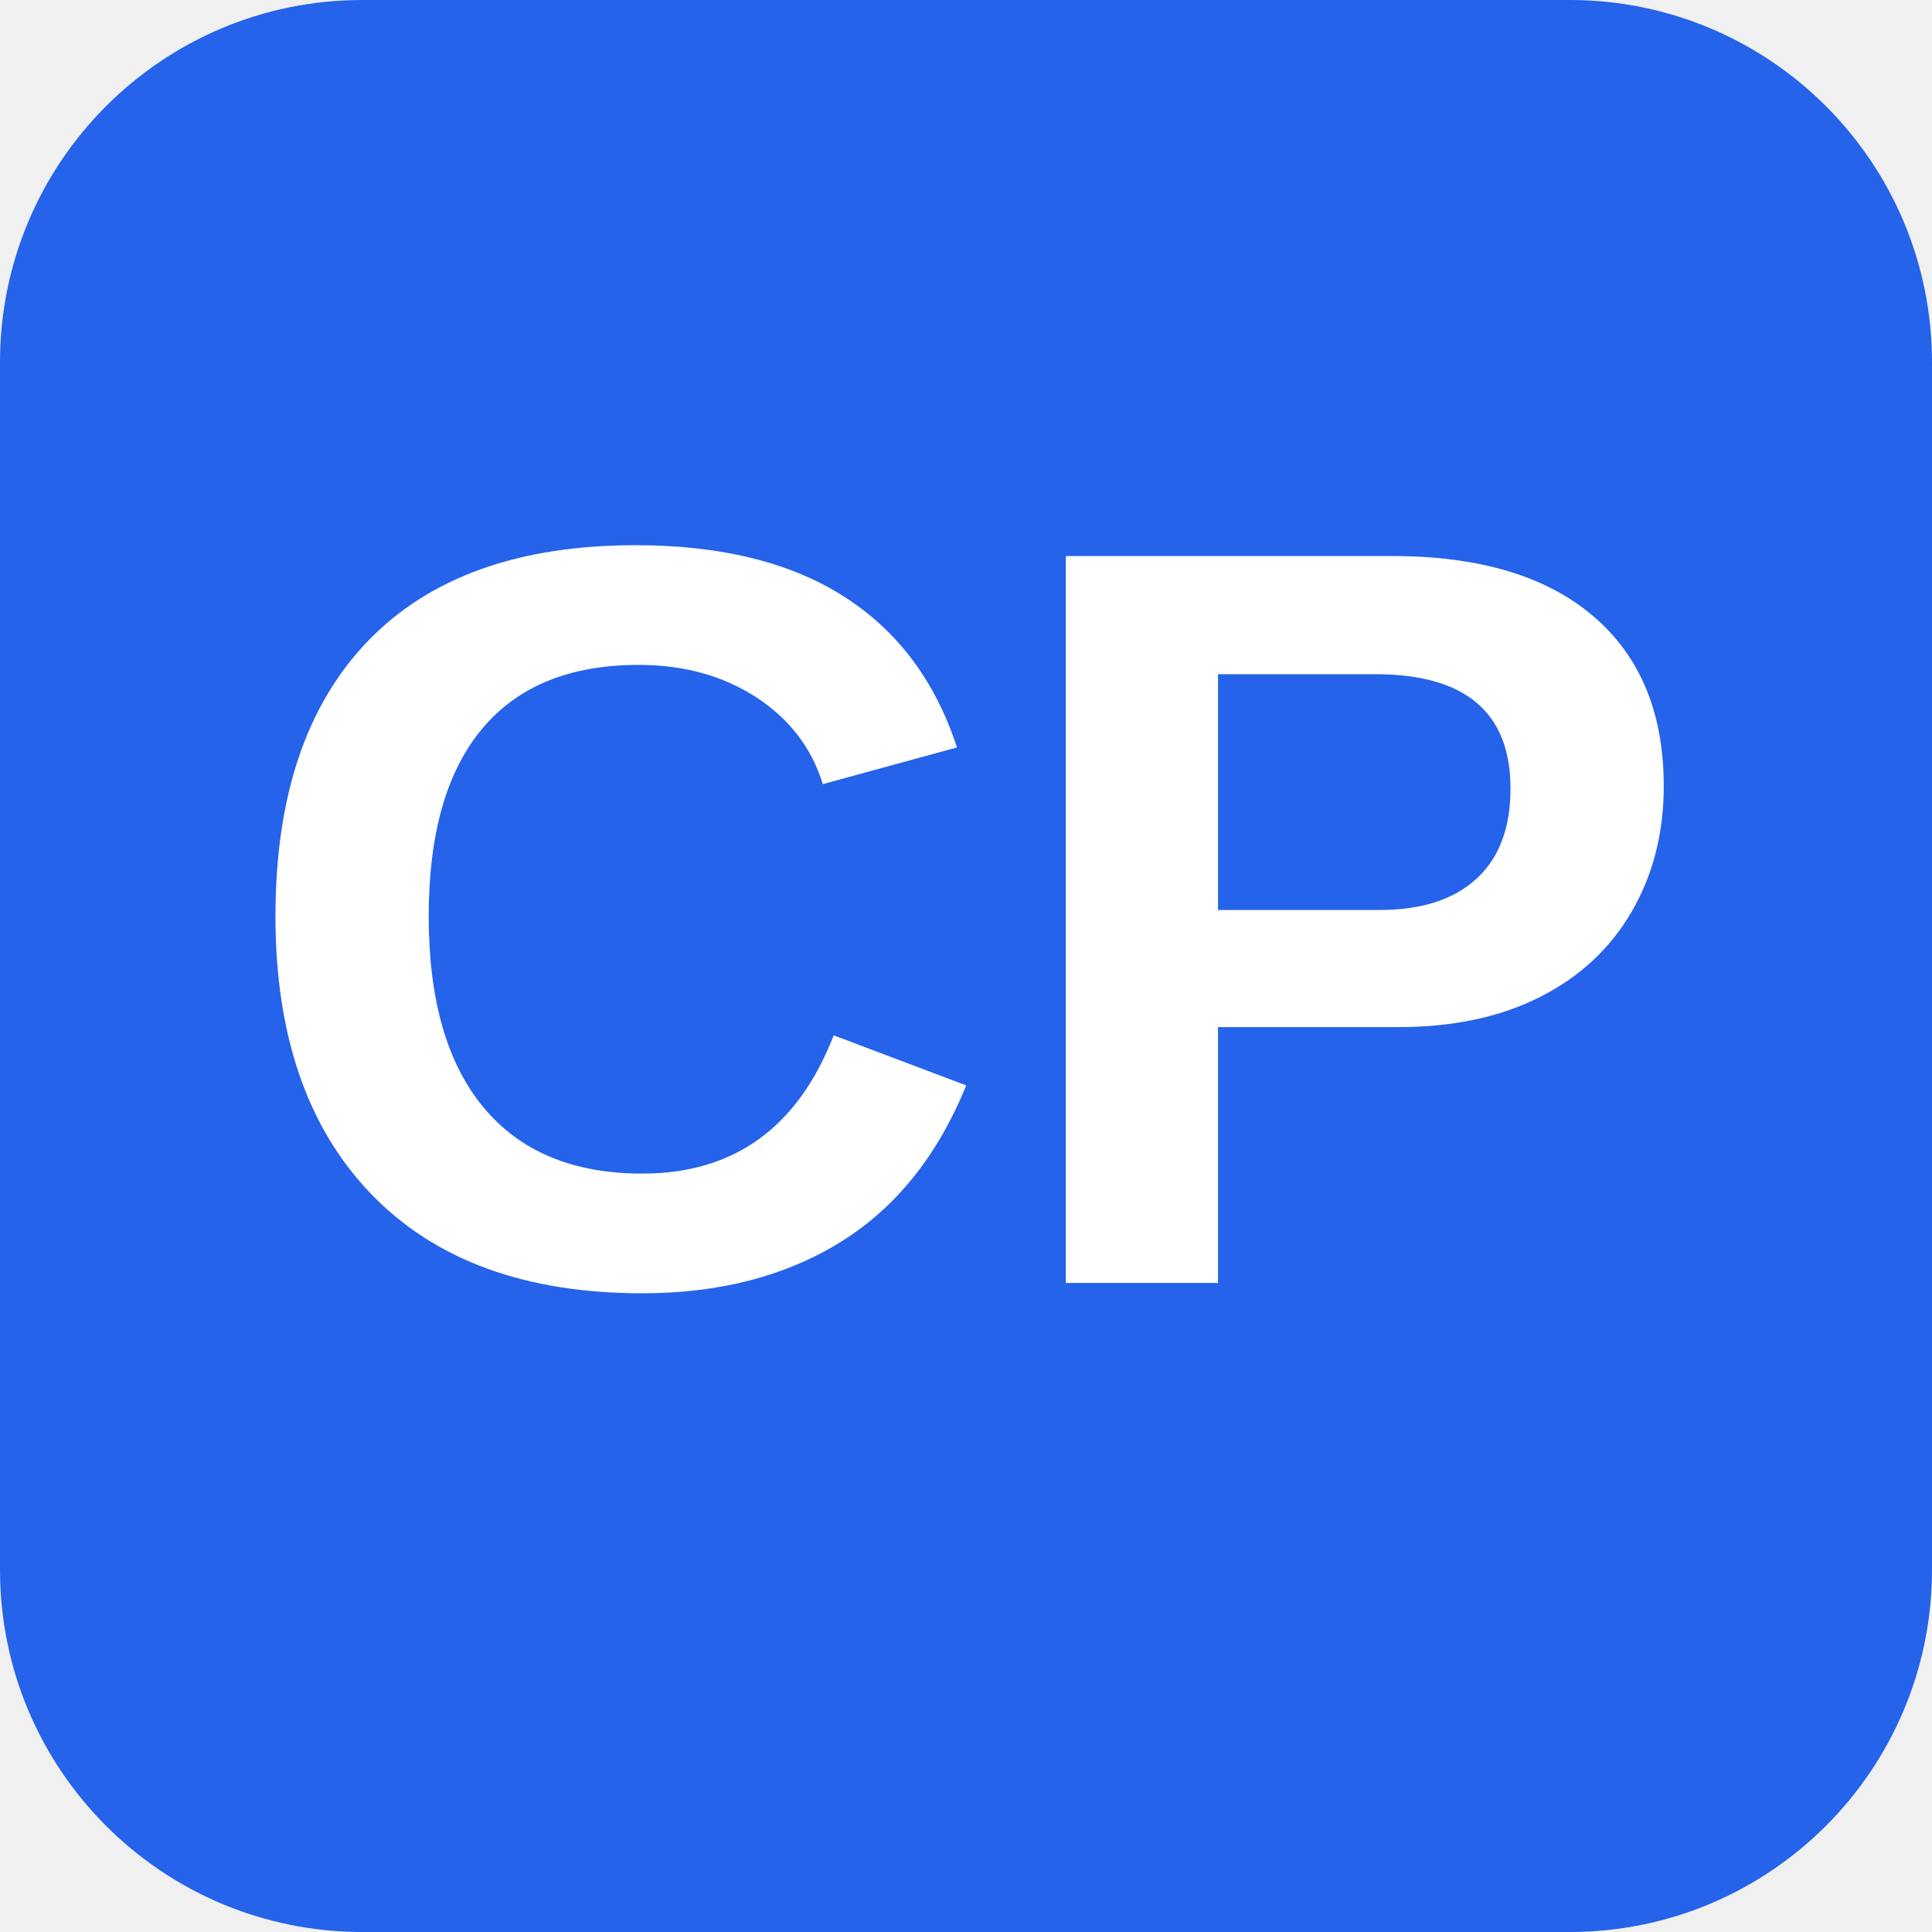
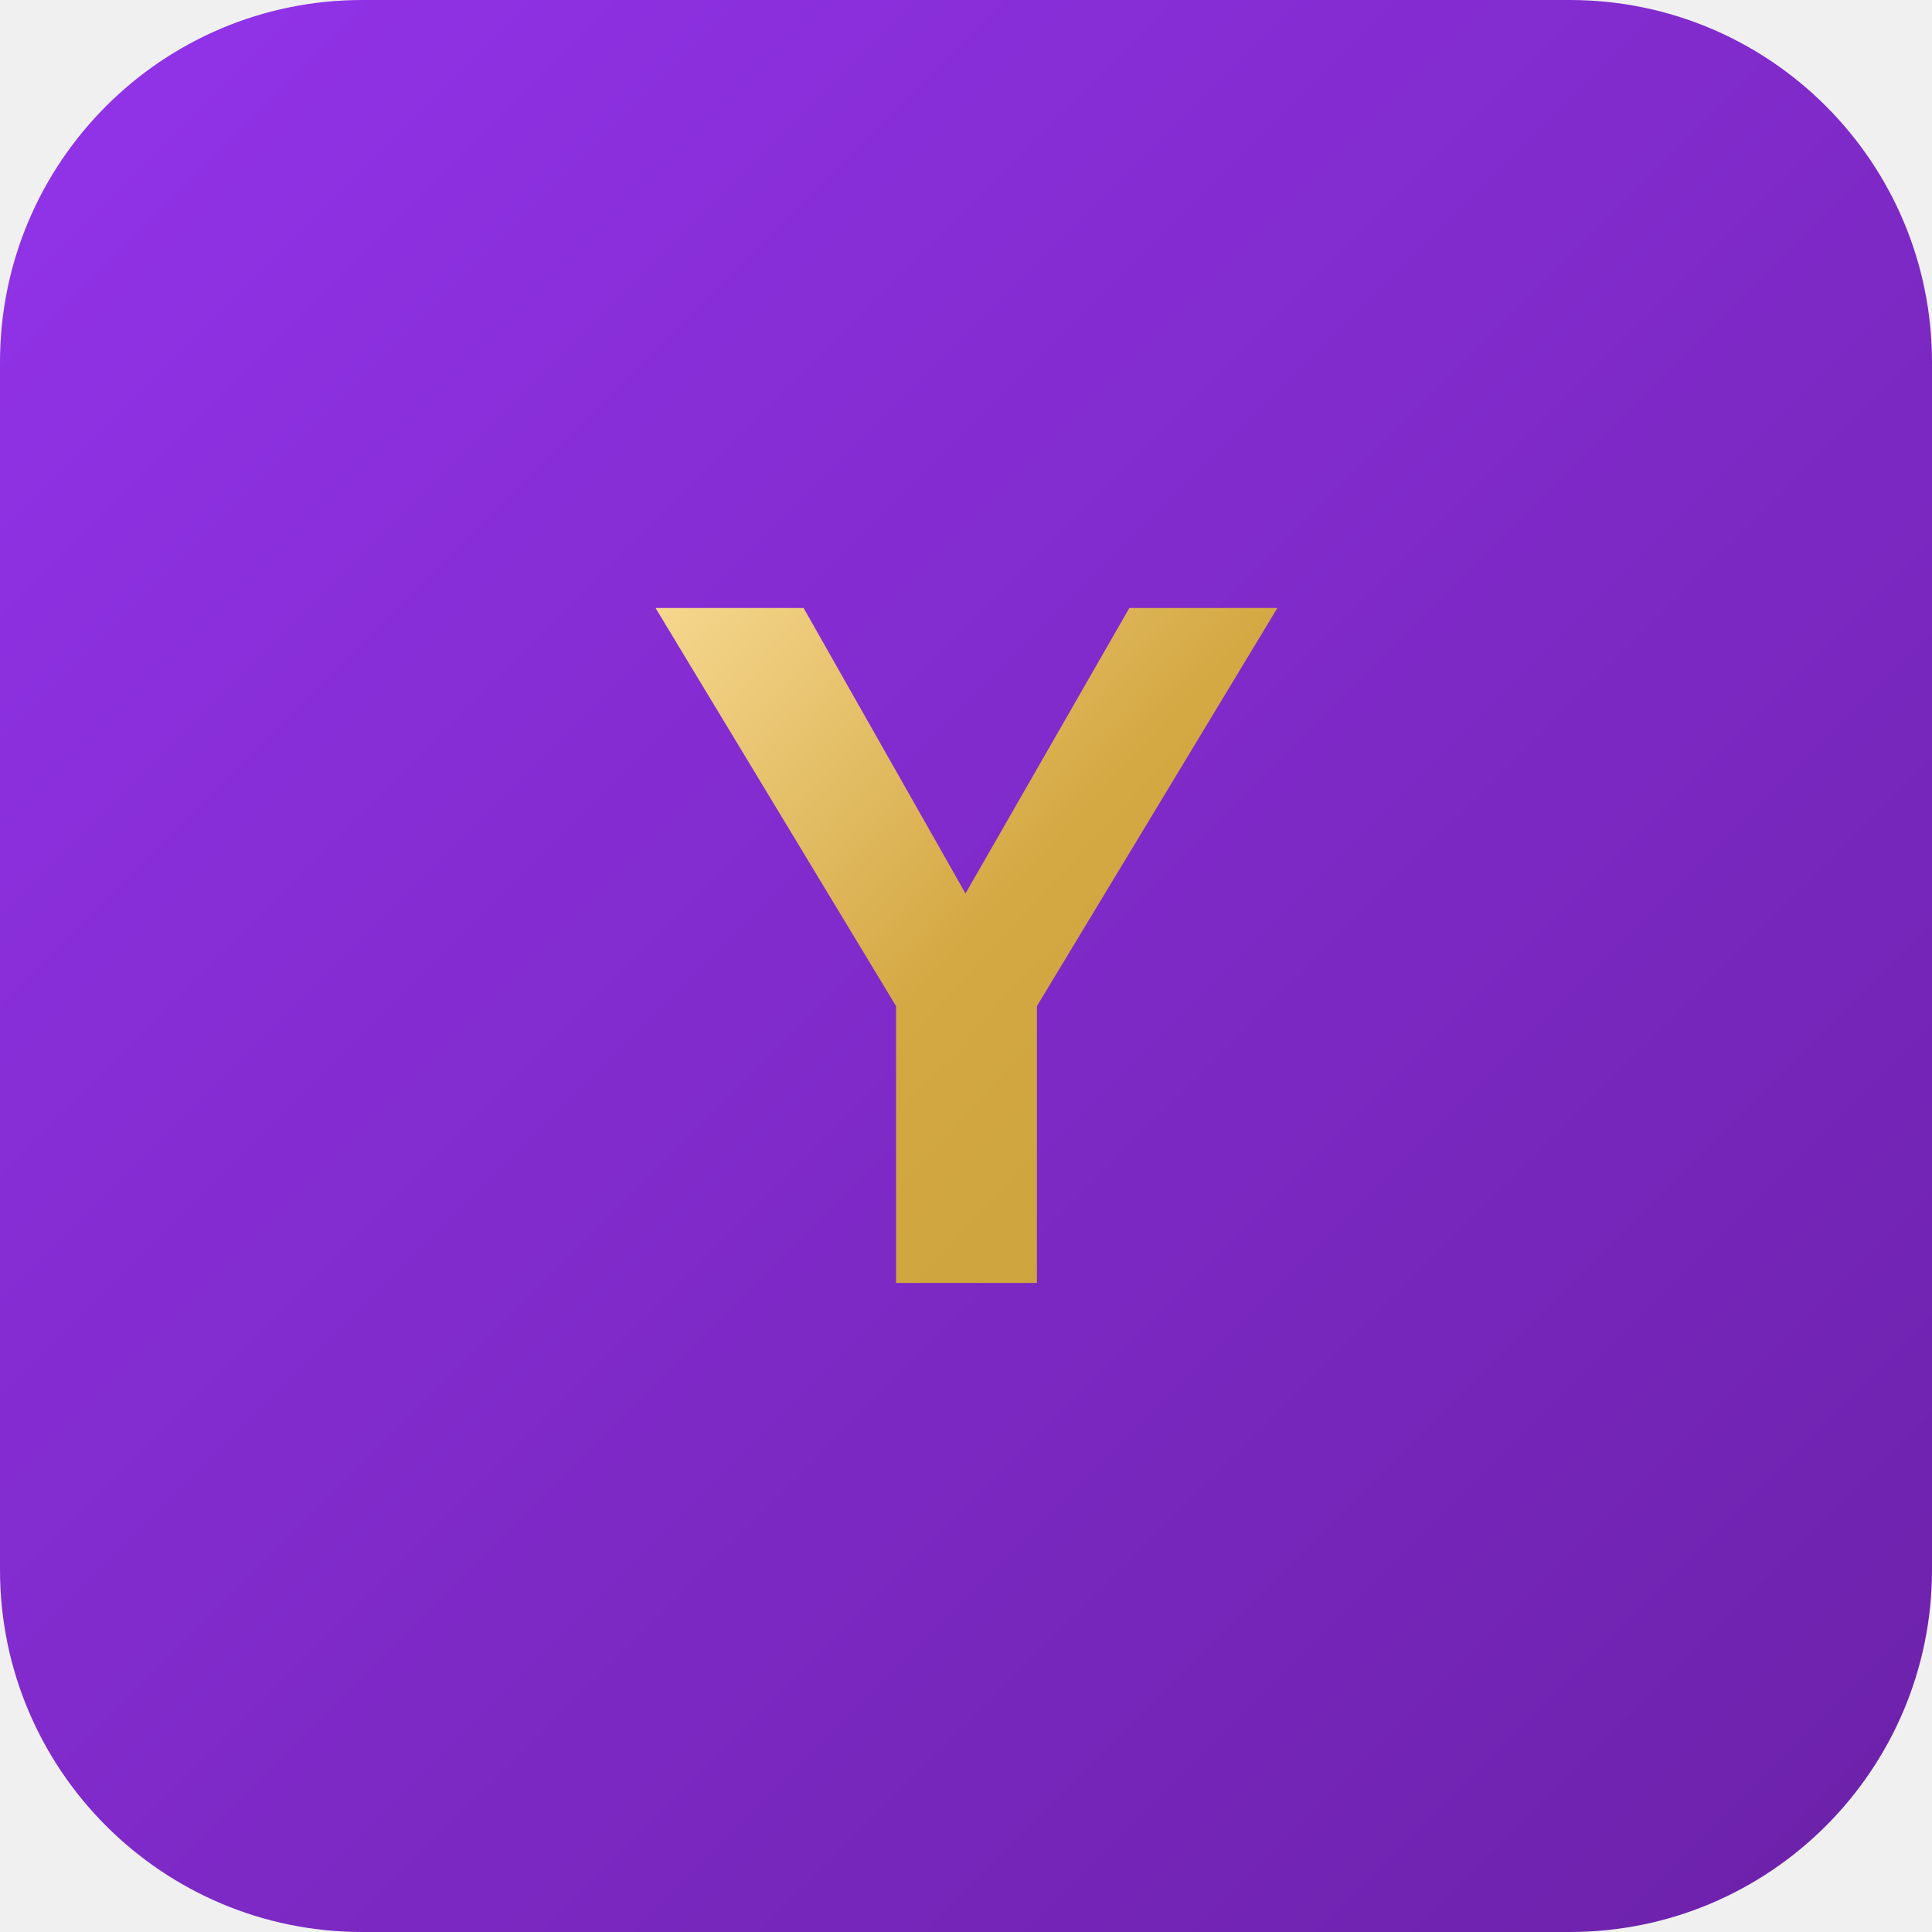
<svg xmlns="http://www.w3.org/2000/svg" viewBox="0 0 512 512">
-   <rect width="512" height="512" rx="96" fill="#2563eb" />
-   <text x="256" y="340" font-family="Arial,Helvetica,sans-serif" font-size="280" font-weight="bold" fill="white" text-anchor="middle">CP</text>
+   <defs>
+     <linearGradient id="bg" x1="0" y1="0" x2="1" y2="1">
+       <stop offset="0%" stop-color="#9333ea" />
+       <stop offset="100%" stop-color="#6b21a8" />
+     </linearGradient>
+     <linearGradient id="gold" x1="0" y1="0" x2="1" y2="1">
+       <stop offset="0%" stop-color="#f5d78e" />
+       <stop offset="50%" stop-color="#d4a843" />
+       <stop offset="100%" stop-color="#c9a23c" />
+     </linearGradient>
+   </defs>
+   <rect width="512" height="512" rx="96" fill="url(#bg)" />
+   <text x="256" y="340" font-family="Arial,Helvetica,sans-serif" font-size="260" font-weight="bold" fill="url(#gold)" text-anchor="middle">Y</text>
</svg>
